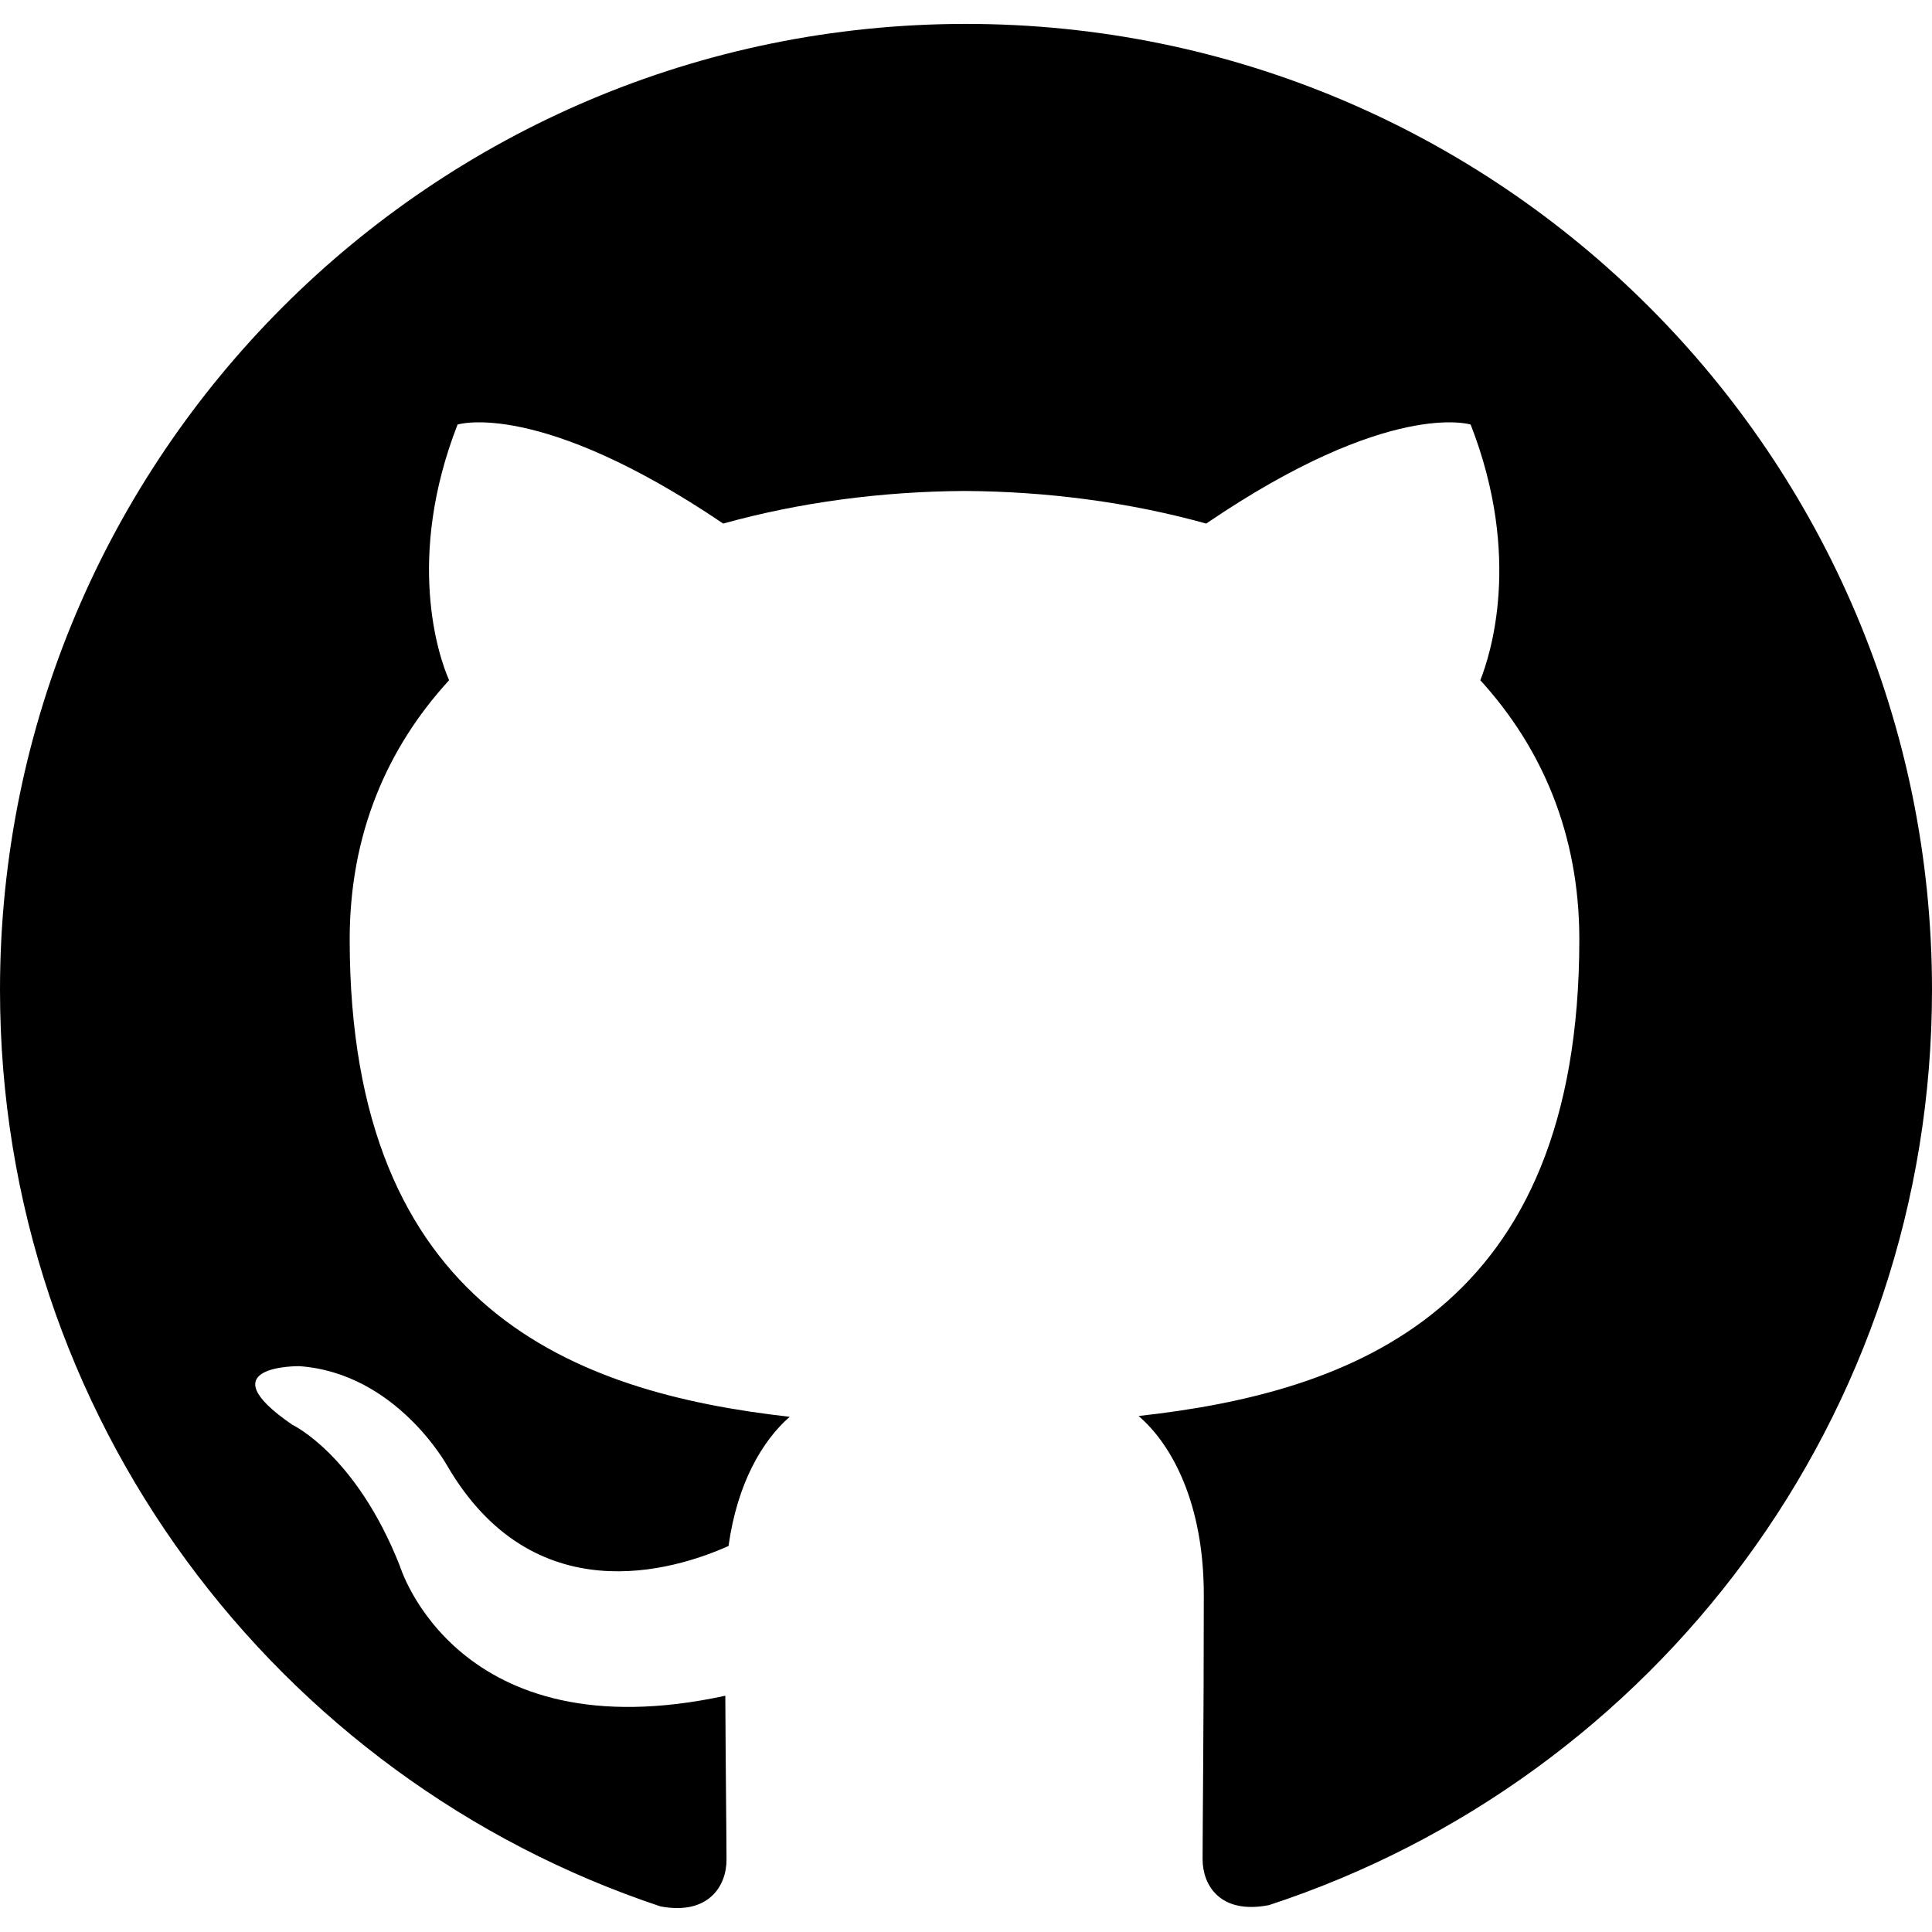
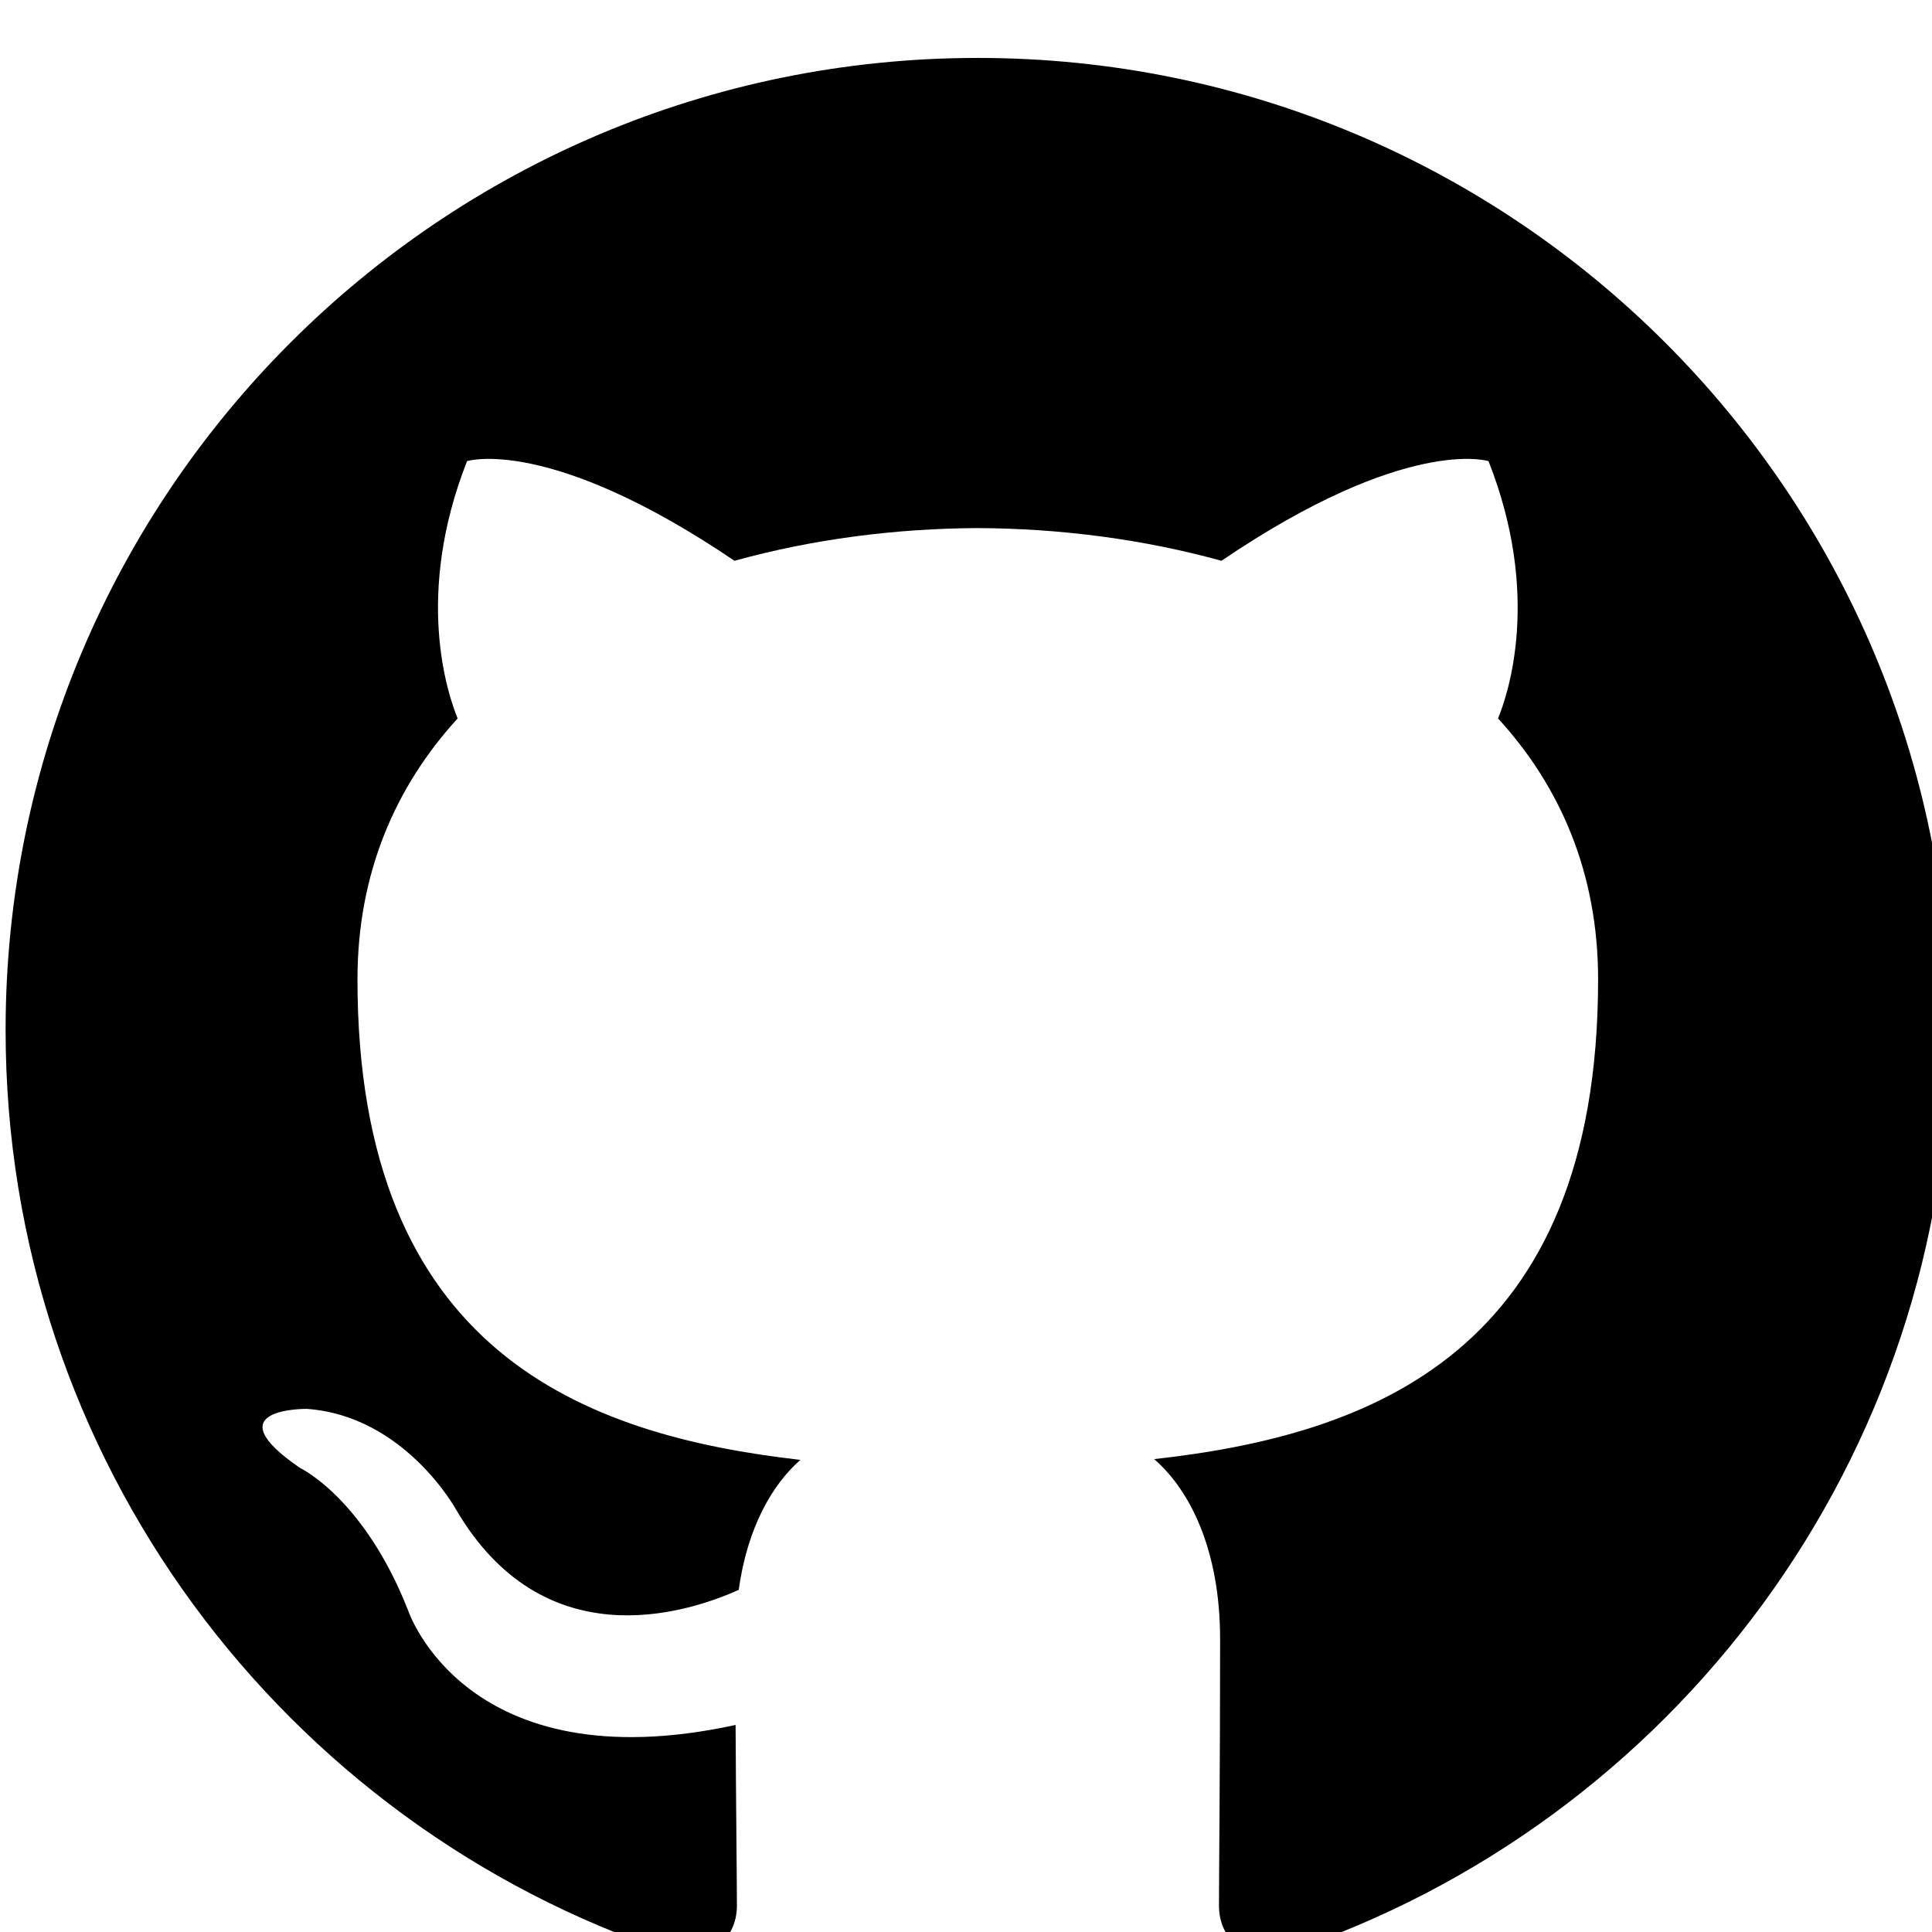
- <svg xmlns="http://www.w3.org/2000/svg" class="icon icon-github" viewBox="0 0 24 24">
-   <path d="M12 .297c-6.63 0-12 5.373-12 12 0 5.303 3.438 9.8 8.205 11.385.6.113.82-.258.82-.577 0-.285-.01-1.04-.015-2.04-3.338.724-4.042-1.61-4.042-1.61C4.422 18.07 3.633 17.7 3.633 17.7c-1.087-.744.084-.729.084-.729 1.205.084 1.838 1.236 1.838 1.236 1.07 1.835 2.809 1.305 3.495.998.108-.776.417-1.305.76-1.605-2.665-.3-5.466-1.332-5.466-5.93 0-1.31.465-2.38 1.235-3.22-.135-.303-.54-1.523.105-3.176 0 0 1.005-.322 3.3 1.23.96-.267 1.98-.399 3-.405 1.02.006 2.04.138 3 .405 2.28-1.552 3.285-1.23 3.285-1.23.645 1.653.24 2.873.12 3.176.765.84 1.23 1.91 1.23 3.22 0 4.61-2.805 5.625-5.475 5.92.42.36.81 1.096.81 2.22 0 1.606-.015 2.896-.015 3.286 0 .315.21.69.825.57C20.565 22.092 24 17.592 24 12.297c0-6.627-5.373-12-12-12" />
+ <svg xmlns="http://www.w3.org/2000/svg" class="icon icon-github" version="1.1" id="svg45" xml:space="preserve" viewBox="273 250 160 160">
+   <defs id="defs49" />
+   <g id="g53" transform="matrix(1.333333,0,0,-1.333333,0,666.6533)">
+     <path d="m 265.486,308.892 c -33.347,0 -60.388,-27.036 -60.388,-60.388 0,-26.681 17.303,-49.317 41.297,-57.302 3.018,-0.559 4.126,1.31 4.126,2.905 0,1.44 -0.056,6.197 -0.082,11.243 -16.8,-3.653 -20.345,7.125 -20.345,7.125 -2.747,6.98 -6.705,8.836 -6.705,8.836 -5.479,3.748 0.413,3.671 0.413,3.671 6.064,-0.425 9.257,-6.224 9.257,-6.224 5.386,-9.231 14.127,-6.562 17.573,-5.019 0.542,3.903 2.107,6.568 3.834,8.075 -13.413,1.527 -27.513,6.705 -27.513,29.844 0,6.593 2.359,11.98 6.222,16.209 -0.627,1.522 -2.694,7.663 0.585,15.981 0,0 5.071,1.623 16.611,-6.19 4.817,1.338 9.983,2.009 15.115,2.032 5.132,-0.023 10.302,-0.694 15.128,-2.032 11.526,7.813 16.59,6.19 16.59,6.19 3.287,-8.318 1.219,-14.459 0.592,-15.981 3.872,-4.229 6.215,-9.616 6.215,-16.209 0,-23.194 -14.127,-28.301 -27.574,-29.796 2.166,-1.874 4.096,-5.549 4.096,-11.183 0,-8.08 -0.07,-14.583 -0.07,-16.572 0,-1.607 1.087,-3.49 4.148,-2.897 23.981,7.994 41.262,30.622 41.262,57.294 -3e-5,33.352 -27.037,60.388 -60.387,60.388" style="fill-opacity:1;fill-rule:evenodd;stroke:none;stroke-width:0.1" id="path61" />
+   </g>
</svg>
